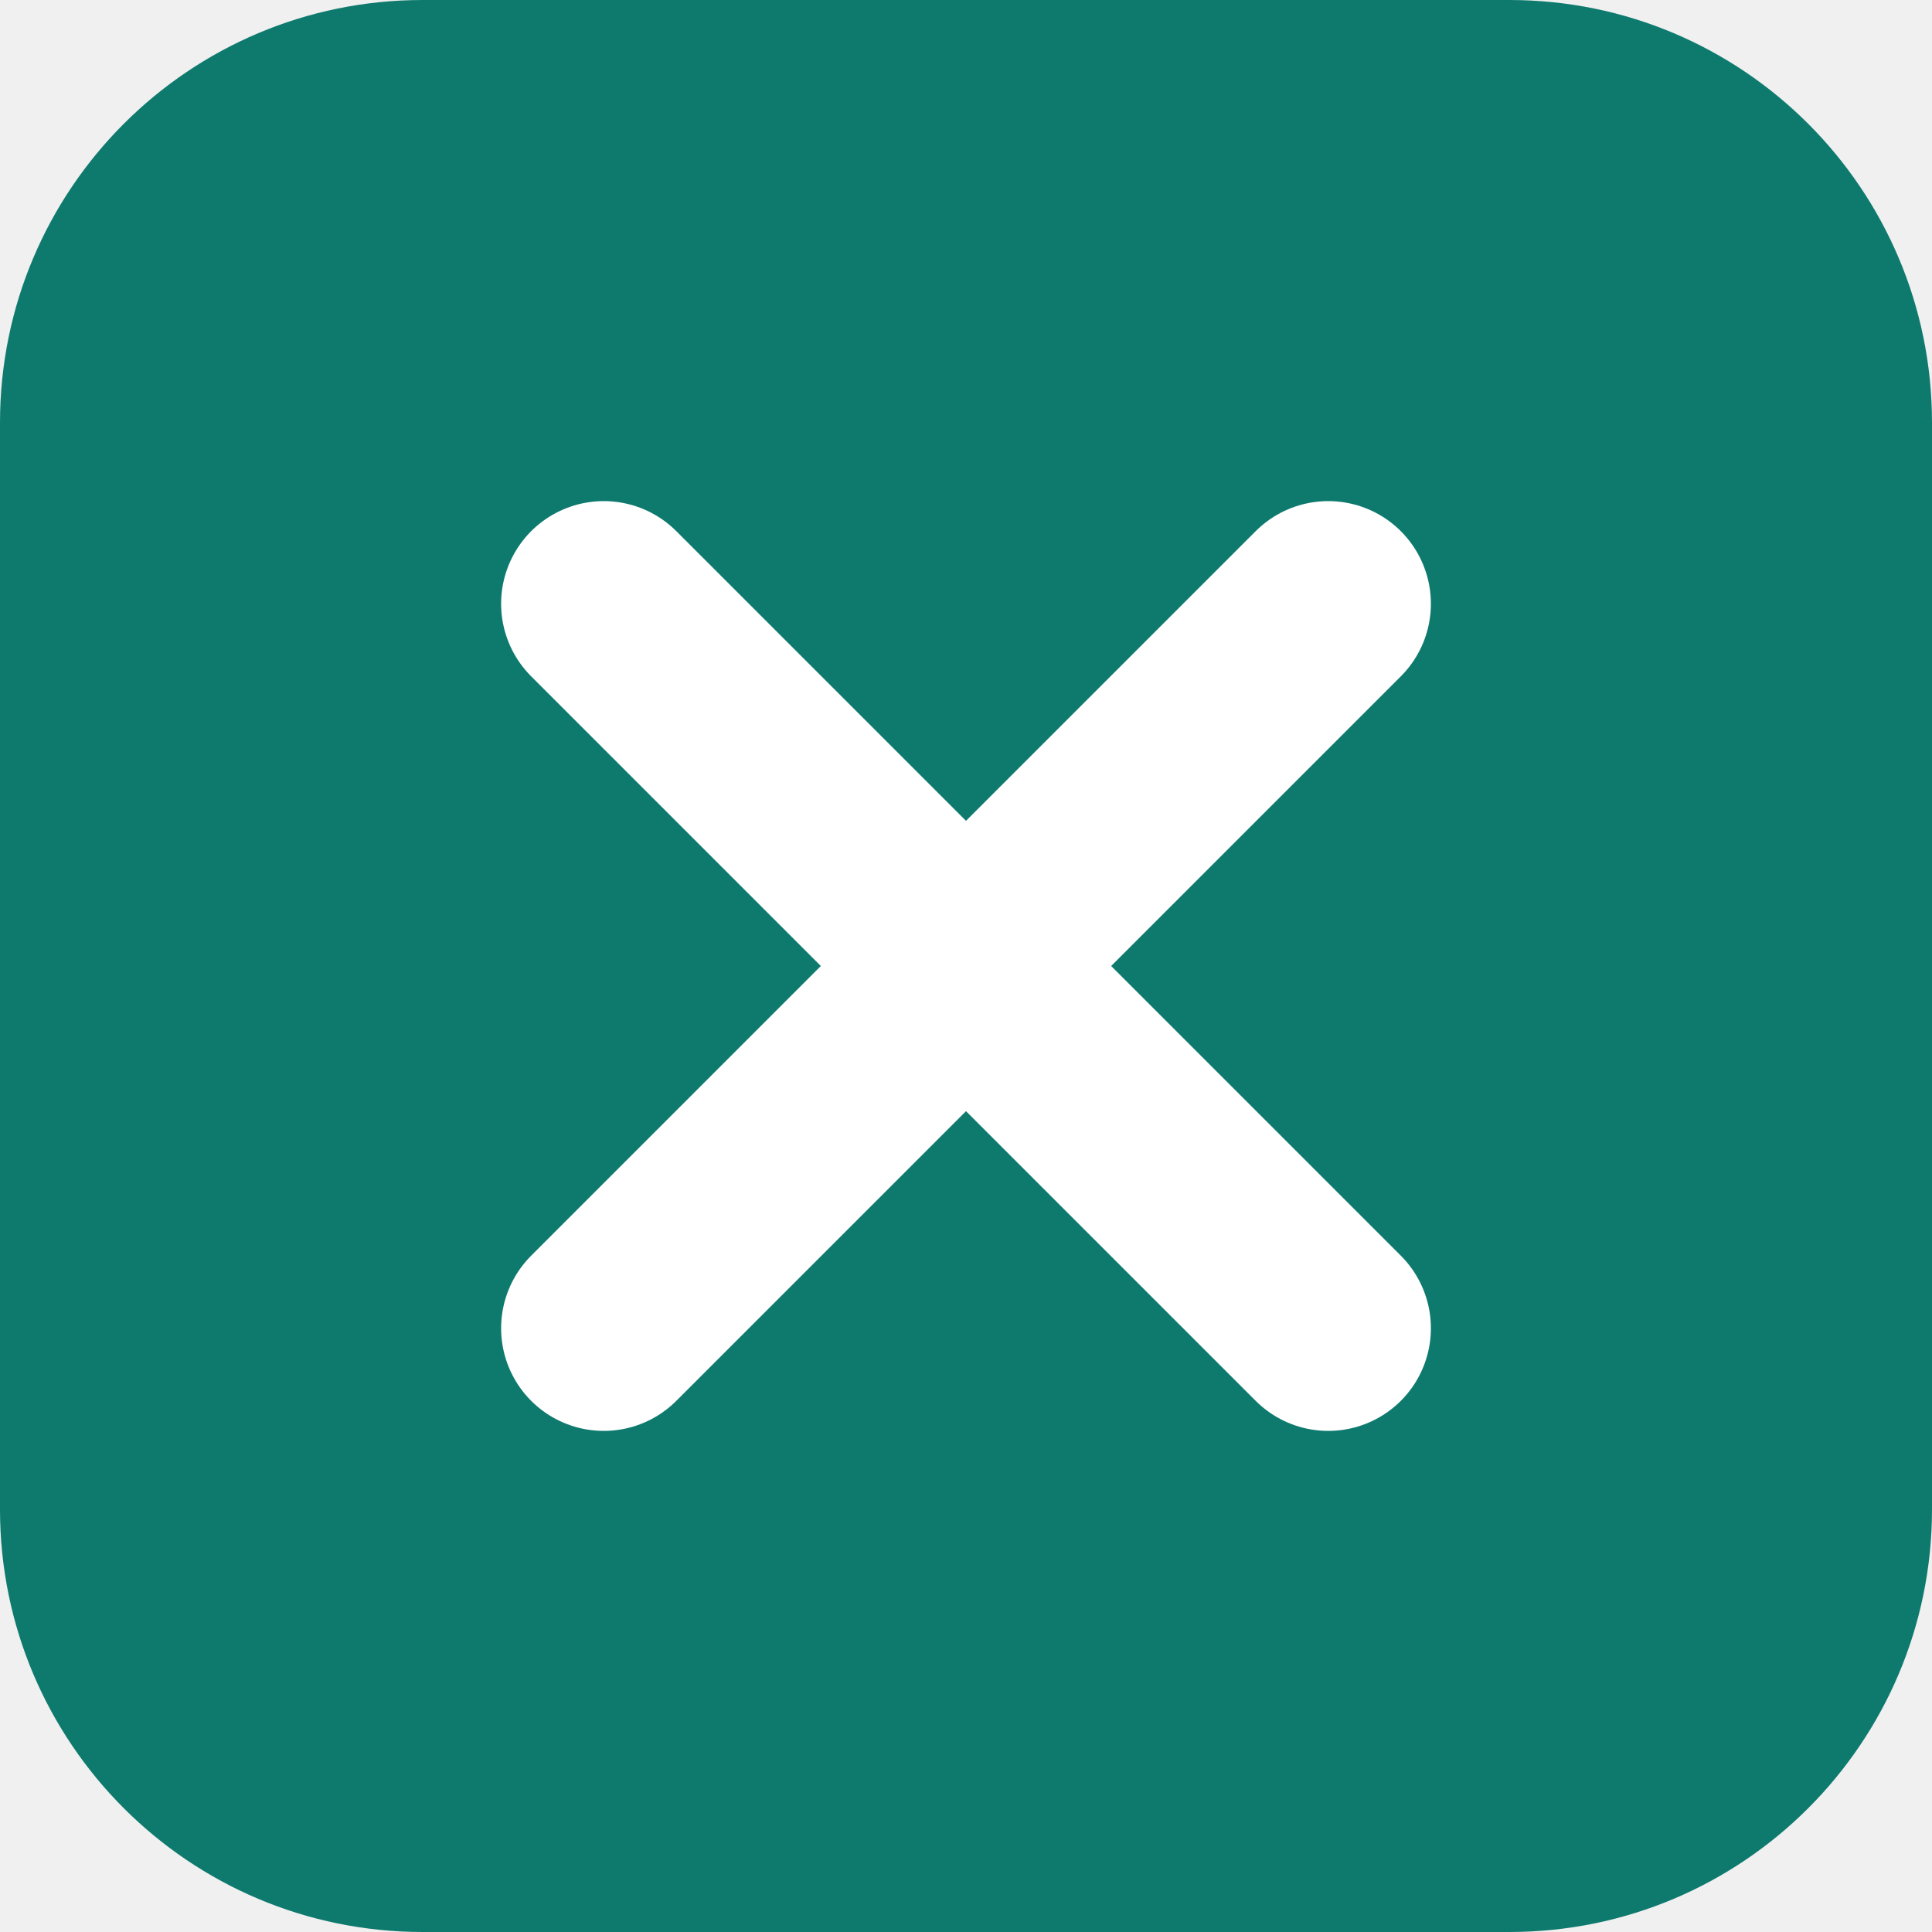
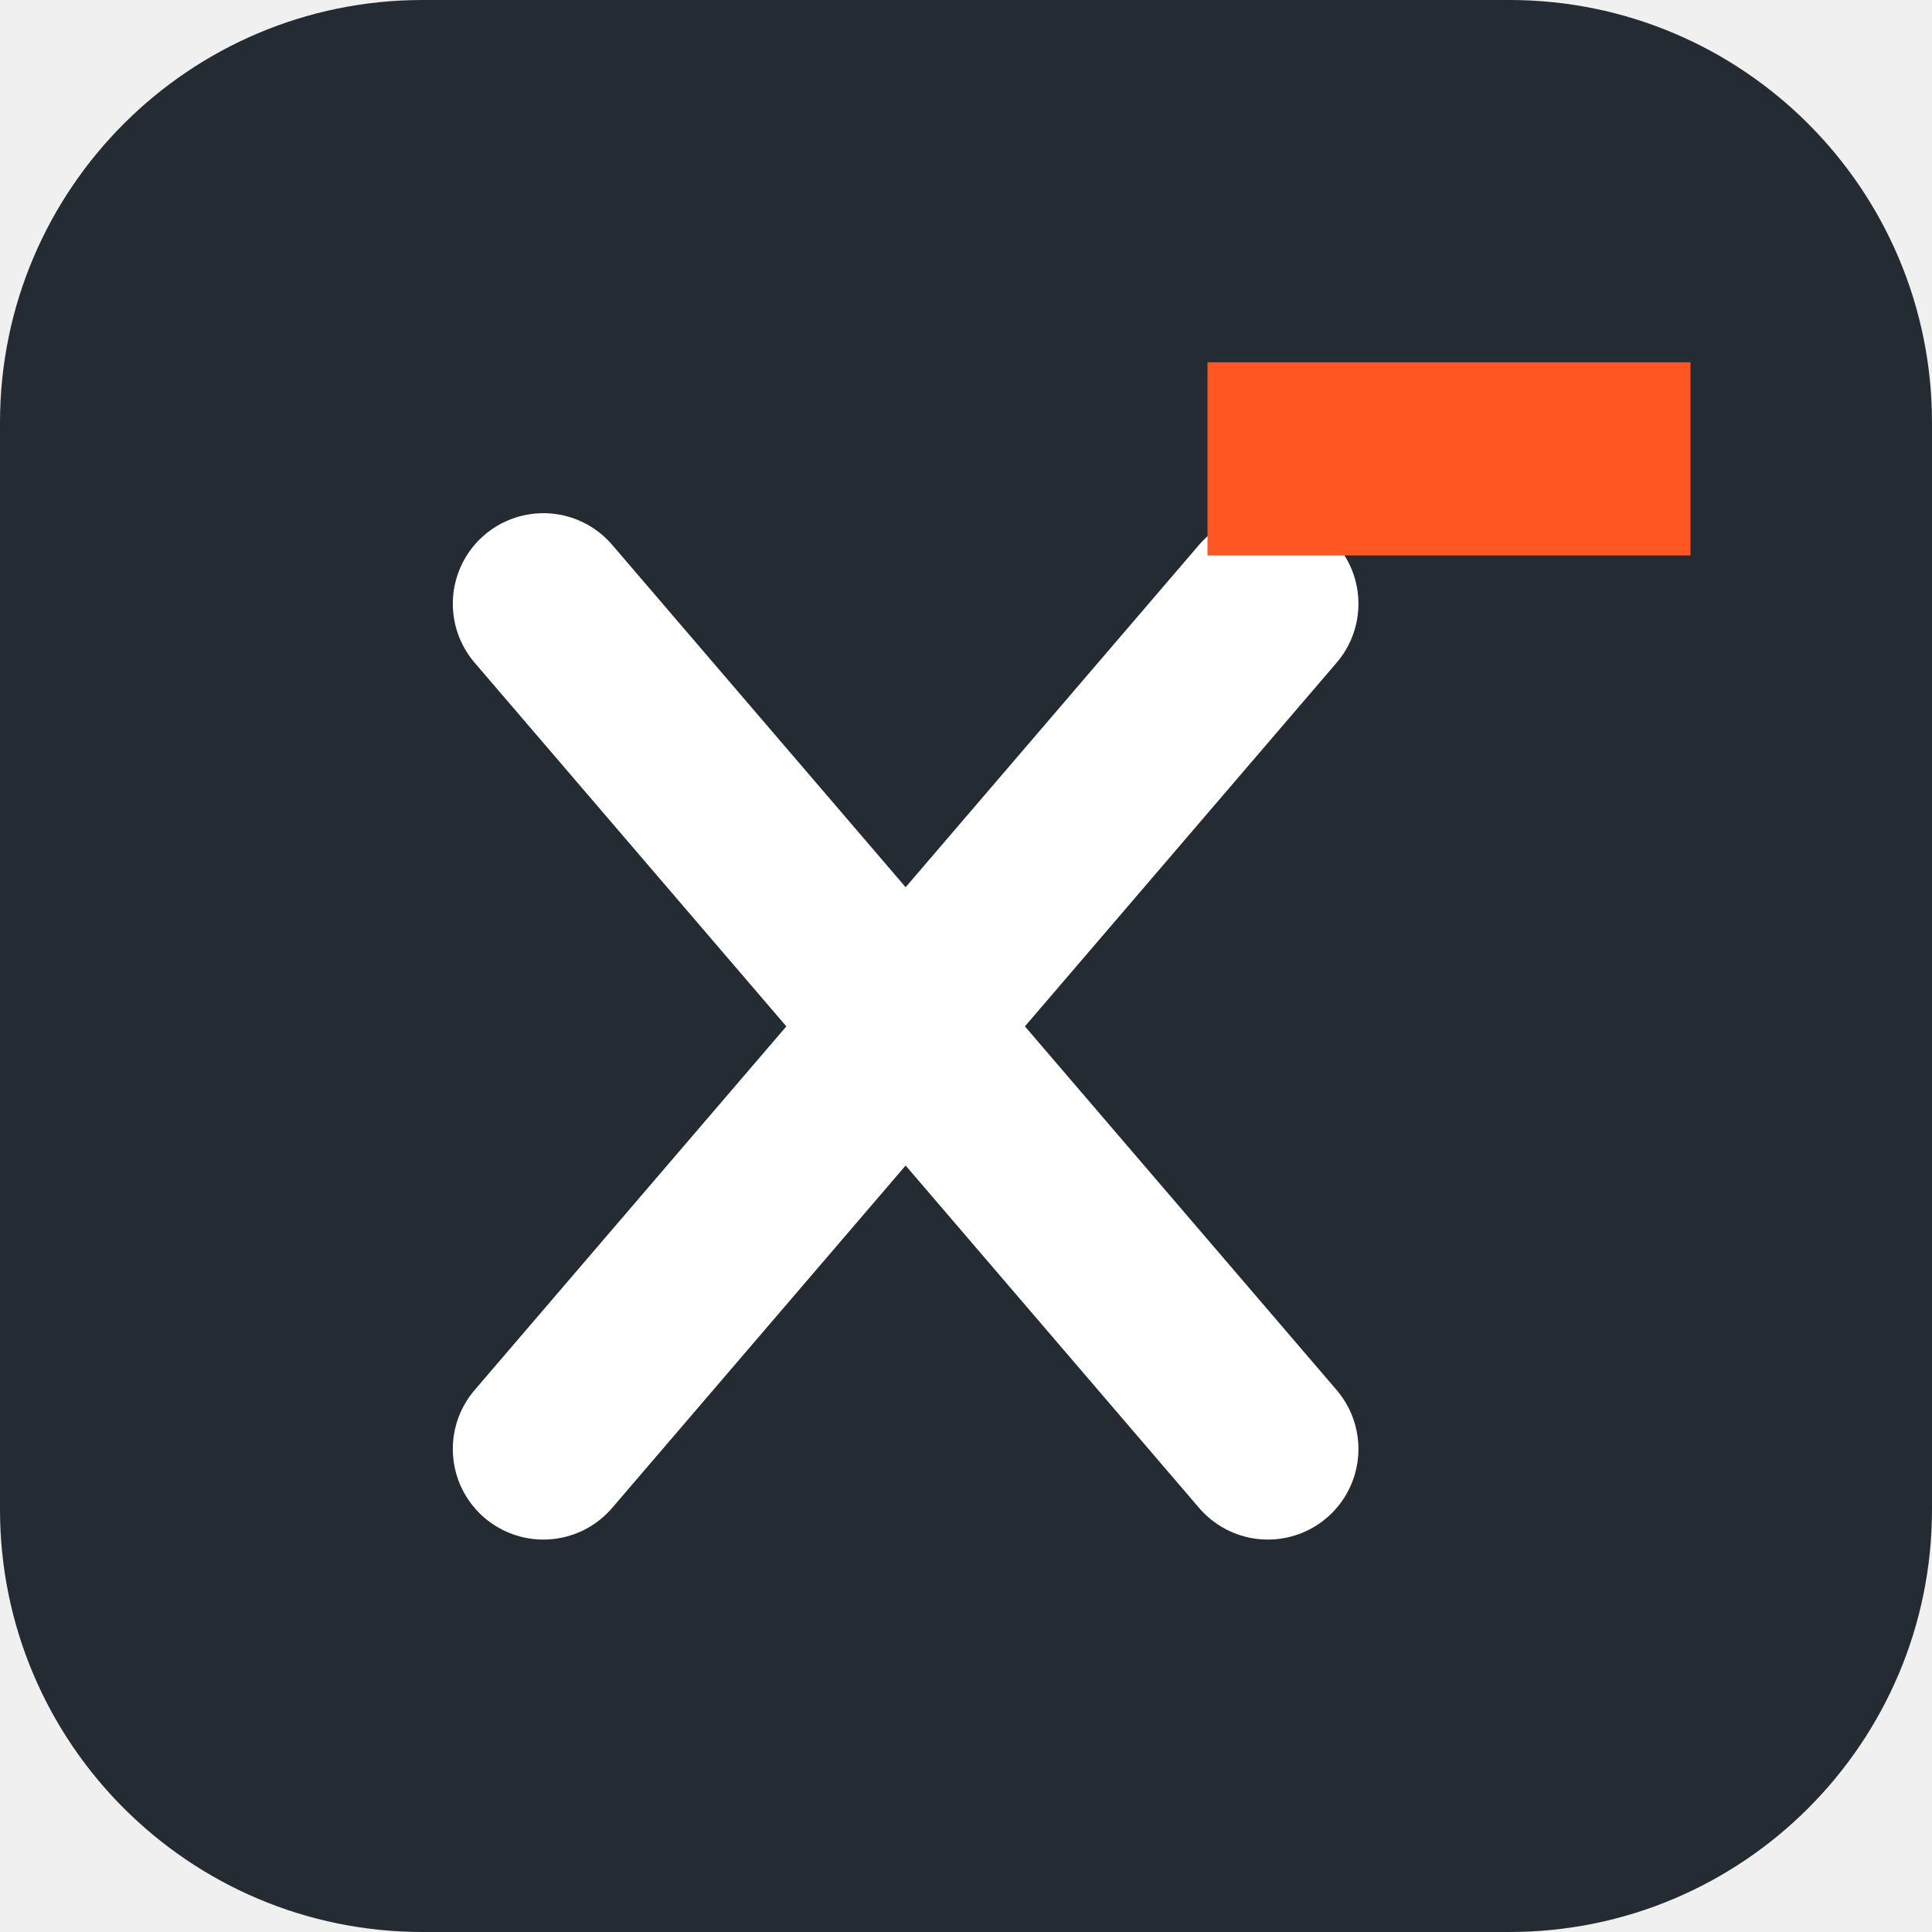
<svg xmlns="http://www.w3.org/2000/svg" viewBox="0 0 32 32">
-   <rect width="32" height="32" rx="7" fill="#0e7a6e" />
-   <path d="M10 10 L22 22 M22 10 L10 22" stroke="#ffffff" stroke-width="3.4" stroke-linecap="round" />
+   <rect width="32" height="32" rx="7" fill="#242b33" />
+   <path d="M9 10 L21 24 M21 10 L9 24" stroke="#ffffff" stroke-width="3" stroke-linecap="round" fill="none" />
+   <rect x="20" y="6" width="8" height="3.2" fill="#ff5622" />
</svg>
